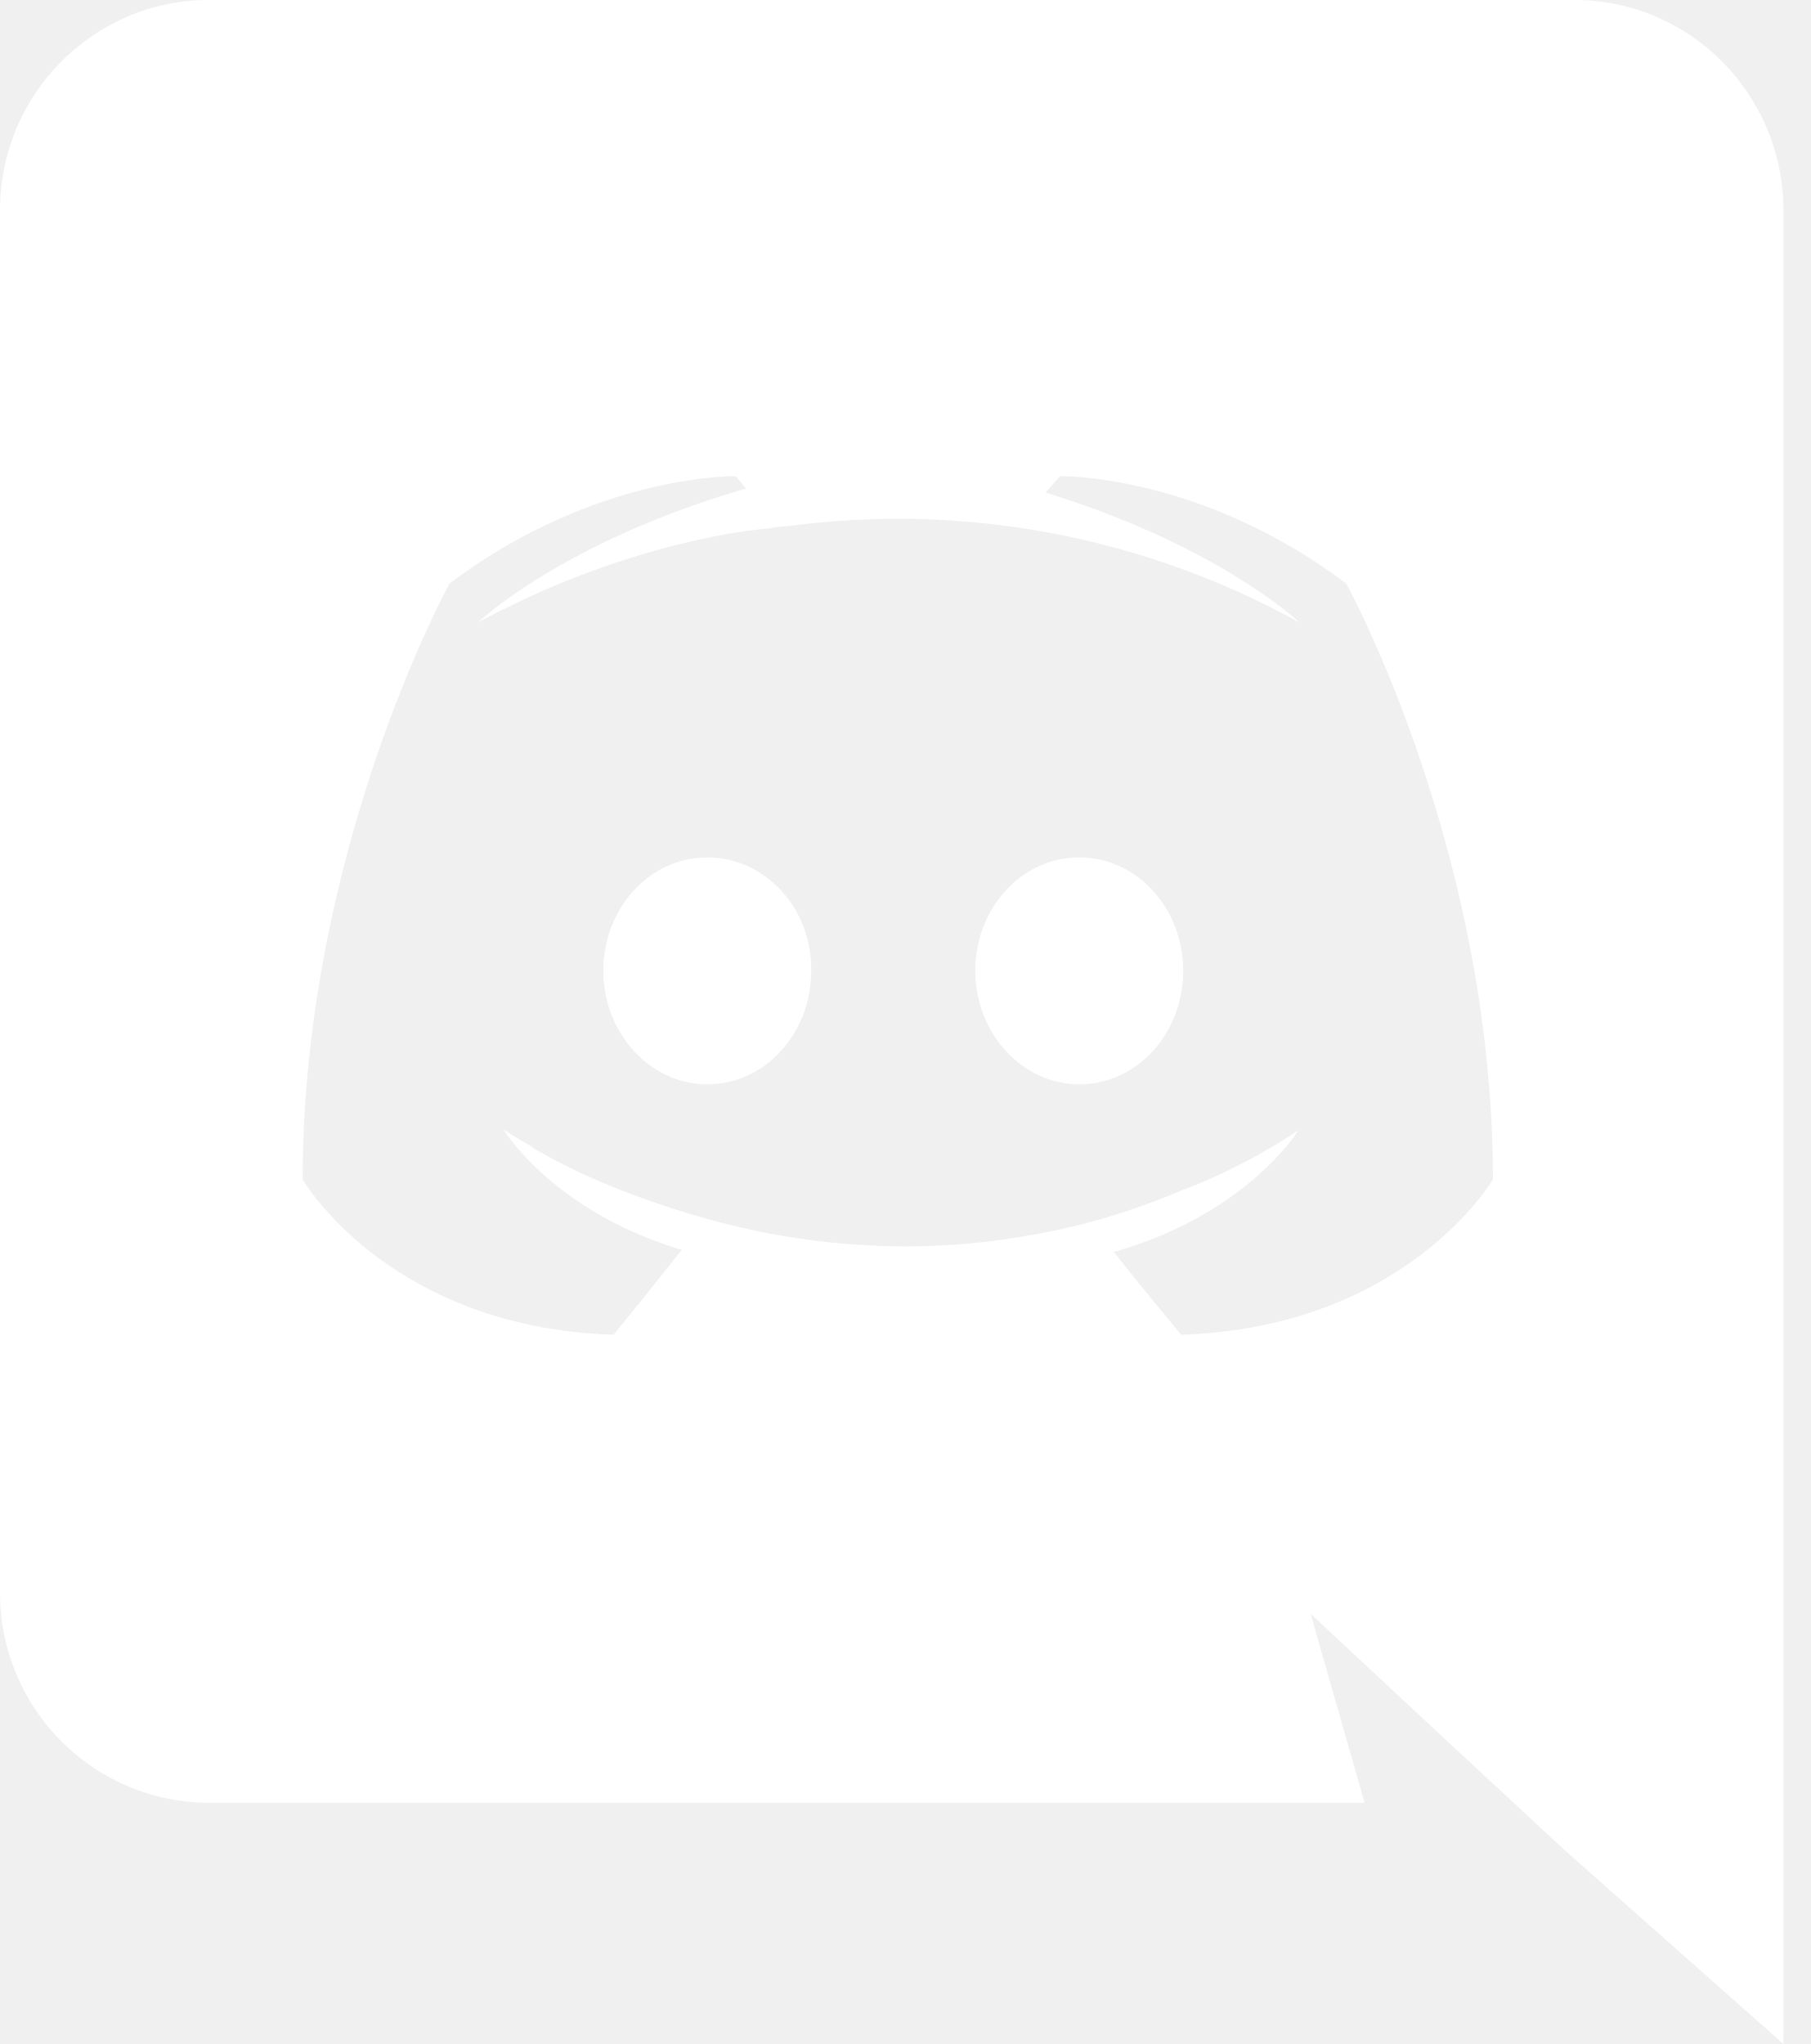
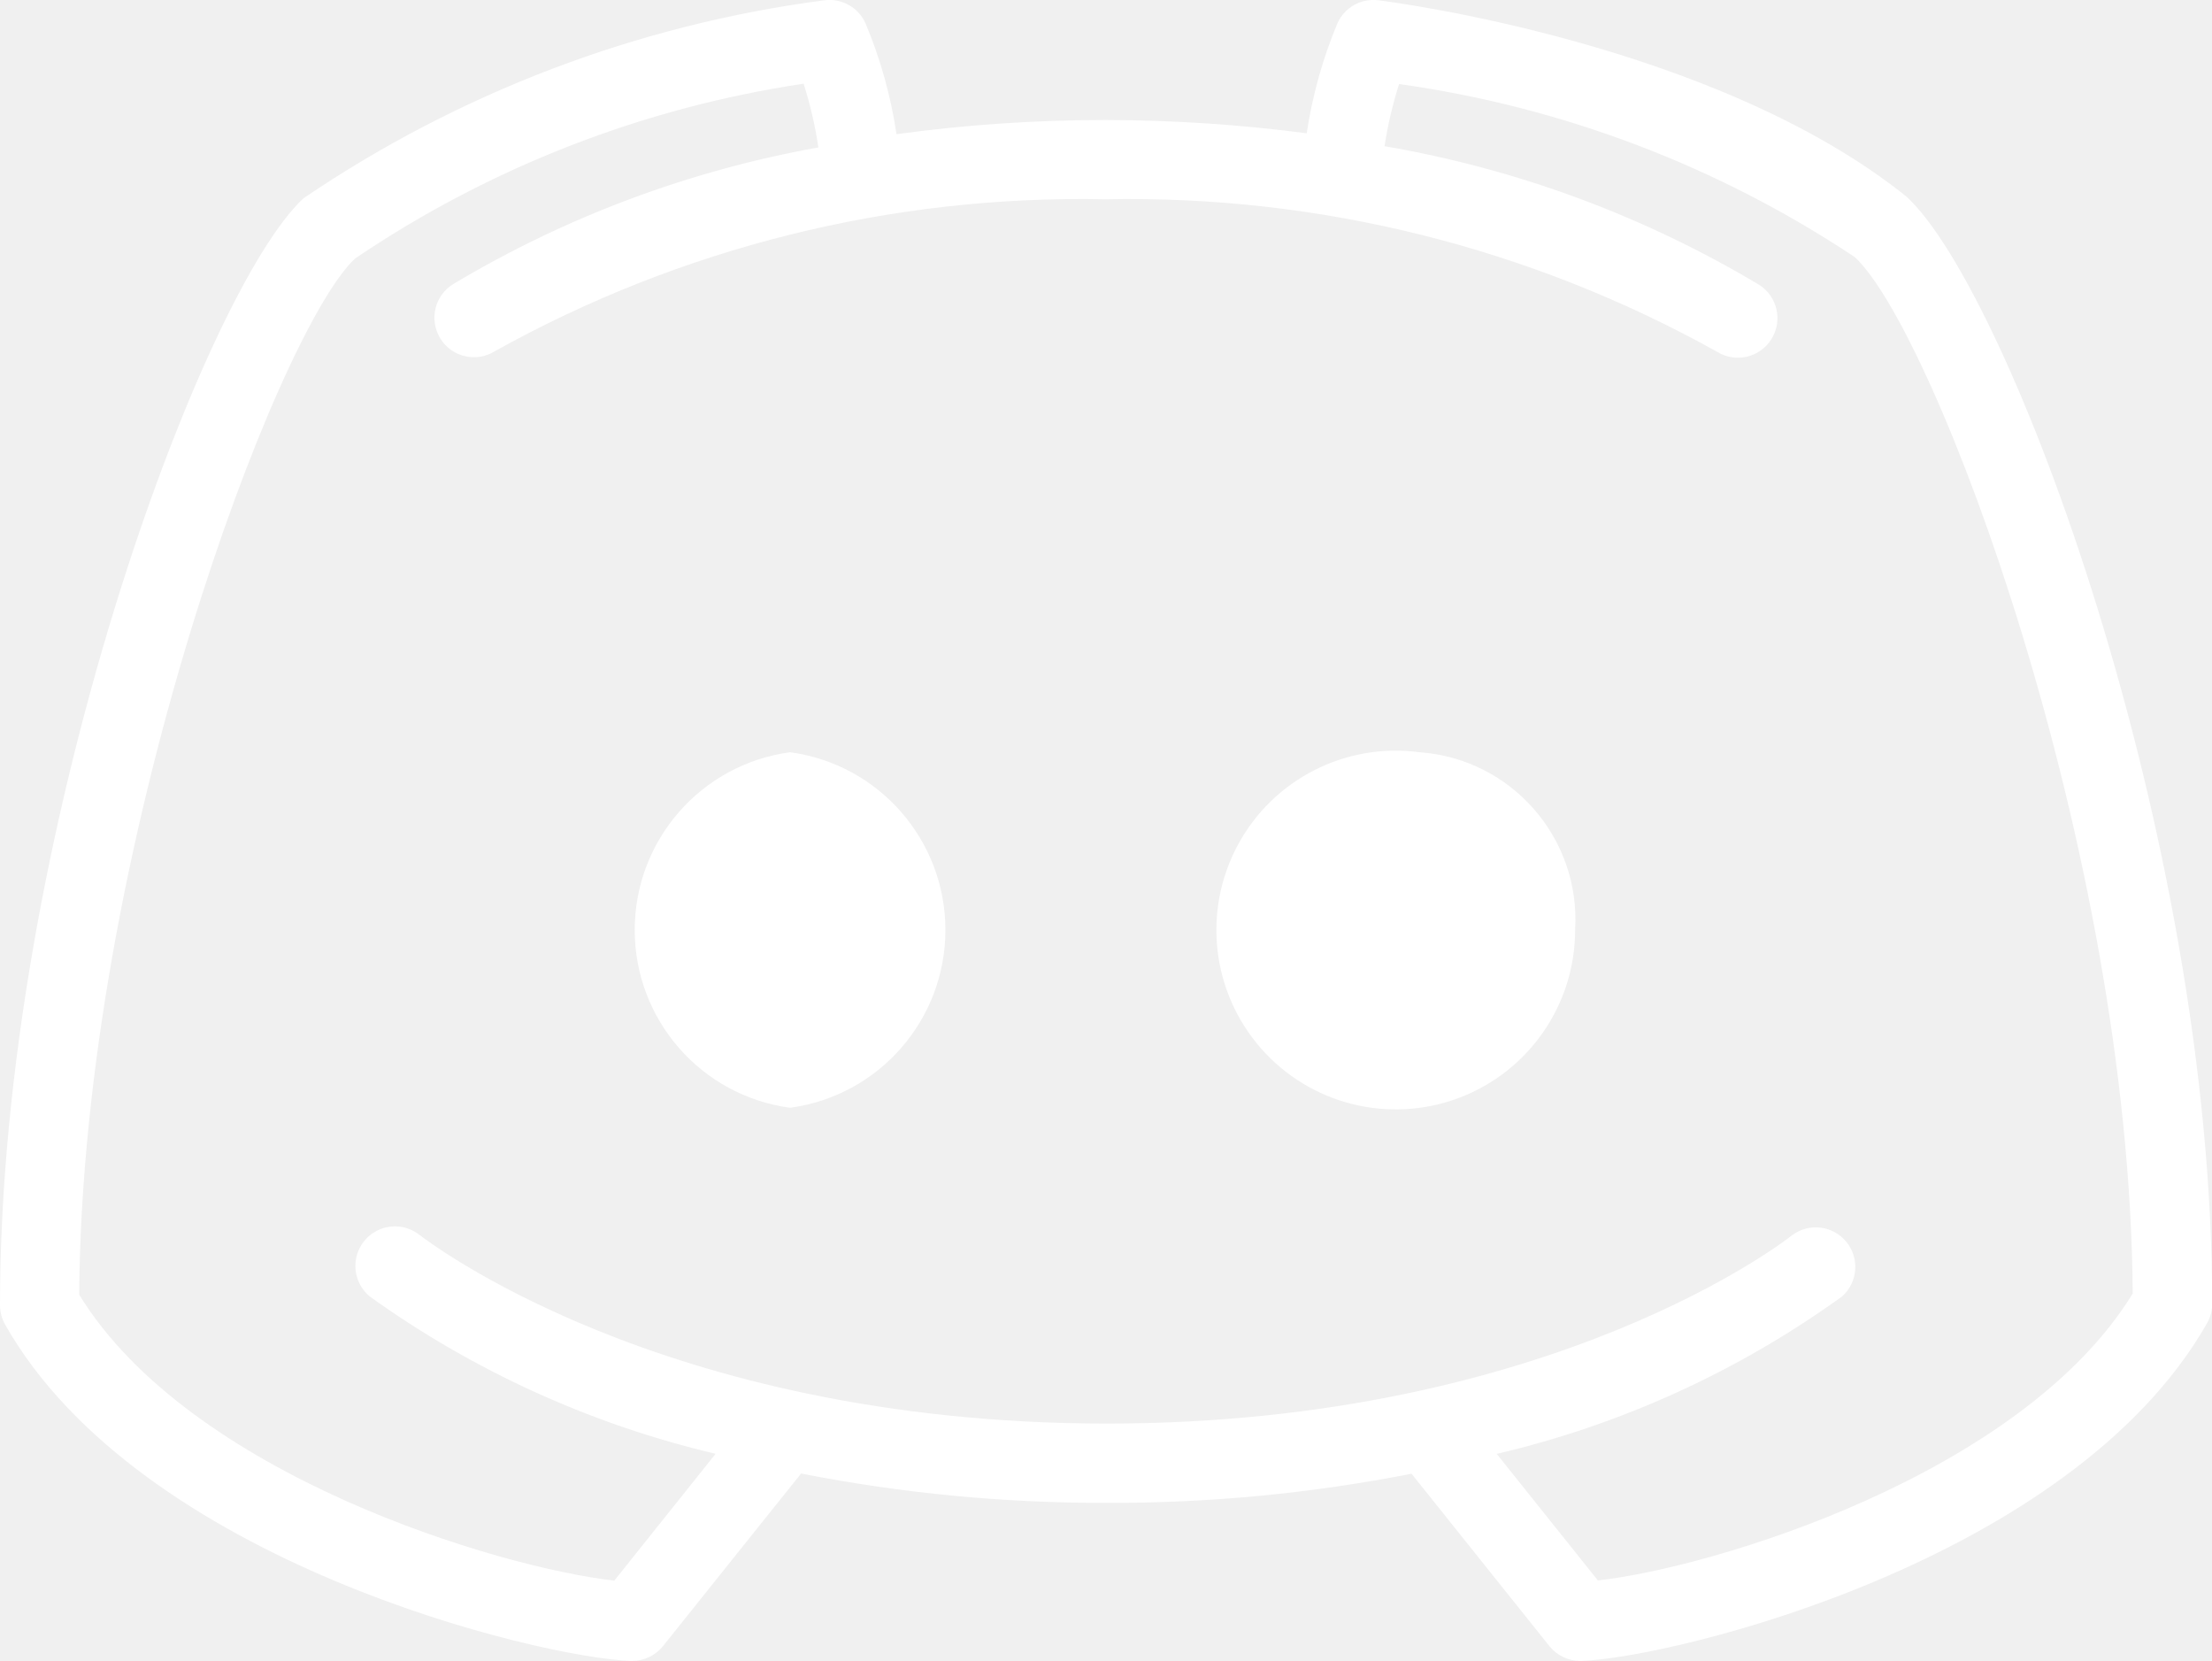
- <svg xmlns="http://www.w3.org/2000/svg" width="31" height="35" fill="none" viewBox="0 0 31 35">
-   <path fill="#fff" d="M26.96 0C28.911 0 30.505 1.577 30.538 3.544V35L26.786 31.675L24.674 29.715L22.441 27.633L23.366 30.87H3.577C2.637 30.868 1.735 30.495 1.066 29.832C0.396 29.169 0.014 28.269 0 27.326L0 3.605C0 1.631 1.572 0.033 3.516 0H26.96ZM12.774 8.365L12.599 8.155H12.499C12.023 8.171 9.906 8.33 7.696 9.992L7.612 10.153C7.174 11.011 5.183 15.18 5.183 20.195L5.218 20.253C5.465 20.633 6.996 22.743 10.505 22.855L11.02 22.223L11.674 21.402C9.639 20.792 8.767 19.563 8.638 19.366L8.62 19.337L8.692 19.385C8.77 19.437 8.914 19.525 9.109 19.635C9.126 19.652 9.144 19.67 9.179 19.688C9.231 19.723 9.283 19.74 9.336 19.775C9.772 20.02 10.208 20.212 10.61 20.37C11.325 20.65 12.18 20.93 13.175 21.122C14.447 21.36 15.932 21.45 17.551 21.166L17.694 21.14C18.515 21 19.352 20.755 20.225 20.387C20.835 20.16 21.516 19.828 22.232 19.355L22.204 19.399C22.036 19.644 21.122 20.857 19.073 21.438L19.361 21.8C19.802 22.349 20.225 22.855 20.225 22.855C24.081 22.733 25.564 20.195 25.564 20.195C25.564 14.56 23.052 9.992 23.052 9.992C20.891 8.367 18.82 8.178 18.282 8.157L18.148 8.155L17.904 8.435C20.535 9.242 21.917 10.365 22.197 10.61L22.249 10.658C19.575 9.179 16.497 8.602 13.472 9.012C13.367 9.012 13.28 9.03 13.175 9.047L13.077 9.056C12.414 9.124 10.988 9.37 9.214 10.15L8.961 10.269C8.643 10.419 8.413 10.537 8.289 10.601L8.184 10.658C8.184 10.658 9.603 9.303 12.679 8.393L12.774 8.365ZM12.11 14.682C13.105 14.682 13.908 15.557 13.89 16.625C13.89 17.692 13.105 18.567 12.11 18.567C11.133 18.567 10.331 17.692 10.331 16.625C10.331 15.557 11.116 14.682 12.11 14.682ZM18.48 14.682C19.474 14.682 20.26 15.557 20.26 16.625C20.26 17.692 19.474 18.567 18.48 18.567C17.503 18.567 16.7 17.692 16.7 16.625C16.7 15.557 17.485 14.682 18.48 14.682Z" />
+ <svg xmlns="http://www.w3.org/2000/svg" width="24.666" height="18.518" viewBox="0 0 24.666 18.518">
+   <g id="Discord" transform="translate(-4 -10.961)">
+     <path id="Path_9" data-name="Path 9" d="M37.734,30a2,2,0,1,0,1.734,1.982A1.871,1.871,0,0,0,37.734,30Zm0,0" transform="translate(-17.904 -10.652)" fill="#fff" />
+     <path id="Path_10" data-name="Path 10" d="M25.259,13.153c-2.122-1.705-5.737-2.17-5.89-2.189a.439.439,0,0,0-.456.258,5.2,5.2,0,0,0-.342,1.225,17.439,17.439,0,0,0-2.244-.148,17.224,17.224,0,0,0-2.33.158,5.162,5.162,0,0,0-.346-1.237.441.441,0,0,0-.458-.256,13.45,13.45,0,0,0-5.809,2.208C6.256,14.217,4,20.284,4,25.514a.447.447,0,0,0,.059.219c1.509,2.652,5.971,3.713,6.976,3.746h.014a.44.44,0,0,0,.344-.165l1.54-1.924a17.463,17.463,0,0,0,3.412.327,17.314,17.314,0,0,0,3.395-.325l1.537,1.922a.44.44,0,0,0,.344.165h.014c1-.033,5.458-1.1,6.976-3.765a.436.436,0,0,0,.057-.219C28.668,20.275,26.412,14.215,25.259,13.153ZM21.818,28.582,20.69,27.171a10.782,10.782,0,0,0,3.853-1.757.441.441,0,0,0-.559-.681c-.026.021-2.645,2.1-7.64,2.1s-7.629-2.079-7.662-2.1a.441.441,0,0,0-.556.685,10.909,10.909,0,0,0,3.854,1.752l-1.13,1.414c-1.28-.143-4.73-1.172-5.967-3.188.034-4.98,2.209-10.749,3.078-11.554a12.133,12.133,0,0,1,5-1.948,4.572,4.572,0,0,1,.165.711,12.077,12.077,0,0,0-4.073,1.524.44.44,0,1,0,.463.749,13.428,13.428,0,0,1,6.809-1.695,13.453,13.453,0,0,1,6.822,1.7.44.44,0,1,0,.465-.749,12.146,12.146,0,0,0-4.173-1.543,4.586,4.586,0,0,1,.162-.693,12.236,12.236,0,0,1,5.081,1.929c.893.824,3.066,6.585,3.1,11.556C26.541,27.405,23.1,28.44,21.818,28.582Zm0,0" fill="#fff" />
+     <path id="Path_11" data-name="Path 11" d="M21.762,30a2,2,0,0,0,0,3.964,2,2,0,0,0,0-3.964Zm0,0" transform="translate(-8.952 -10.652)" fill="#fff" />
+   </g>
</svg>
